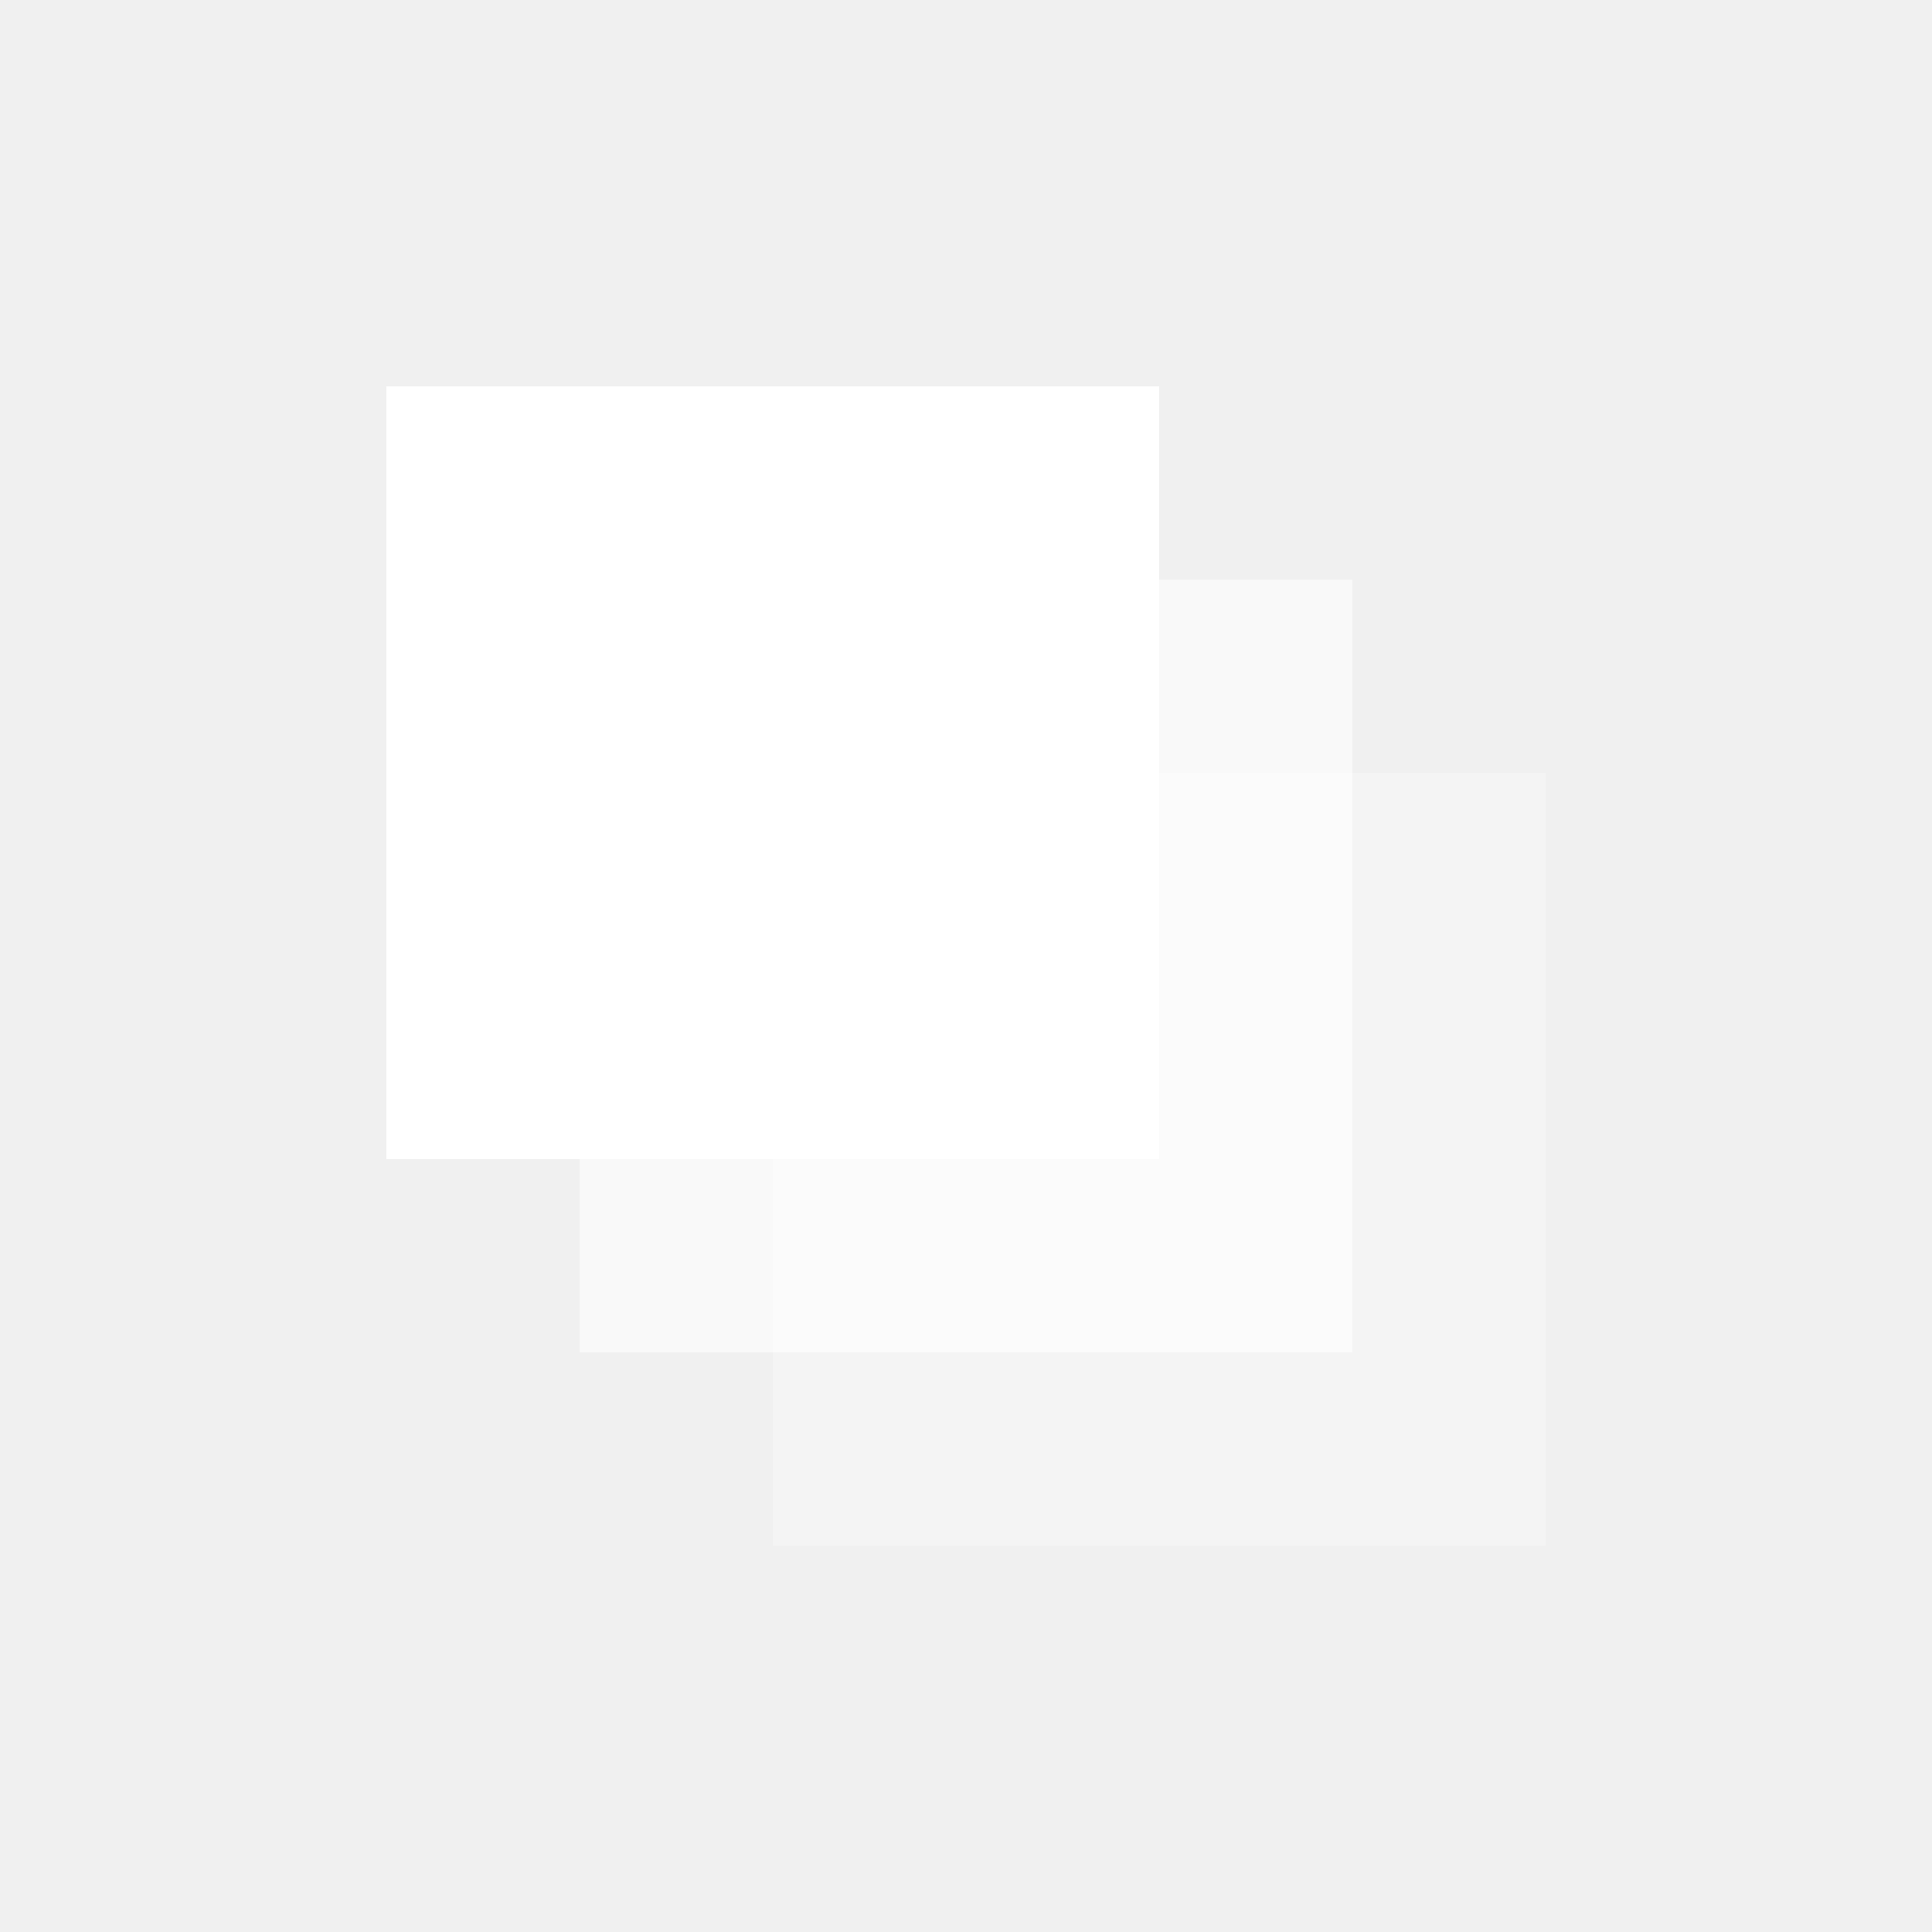
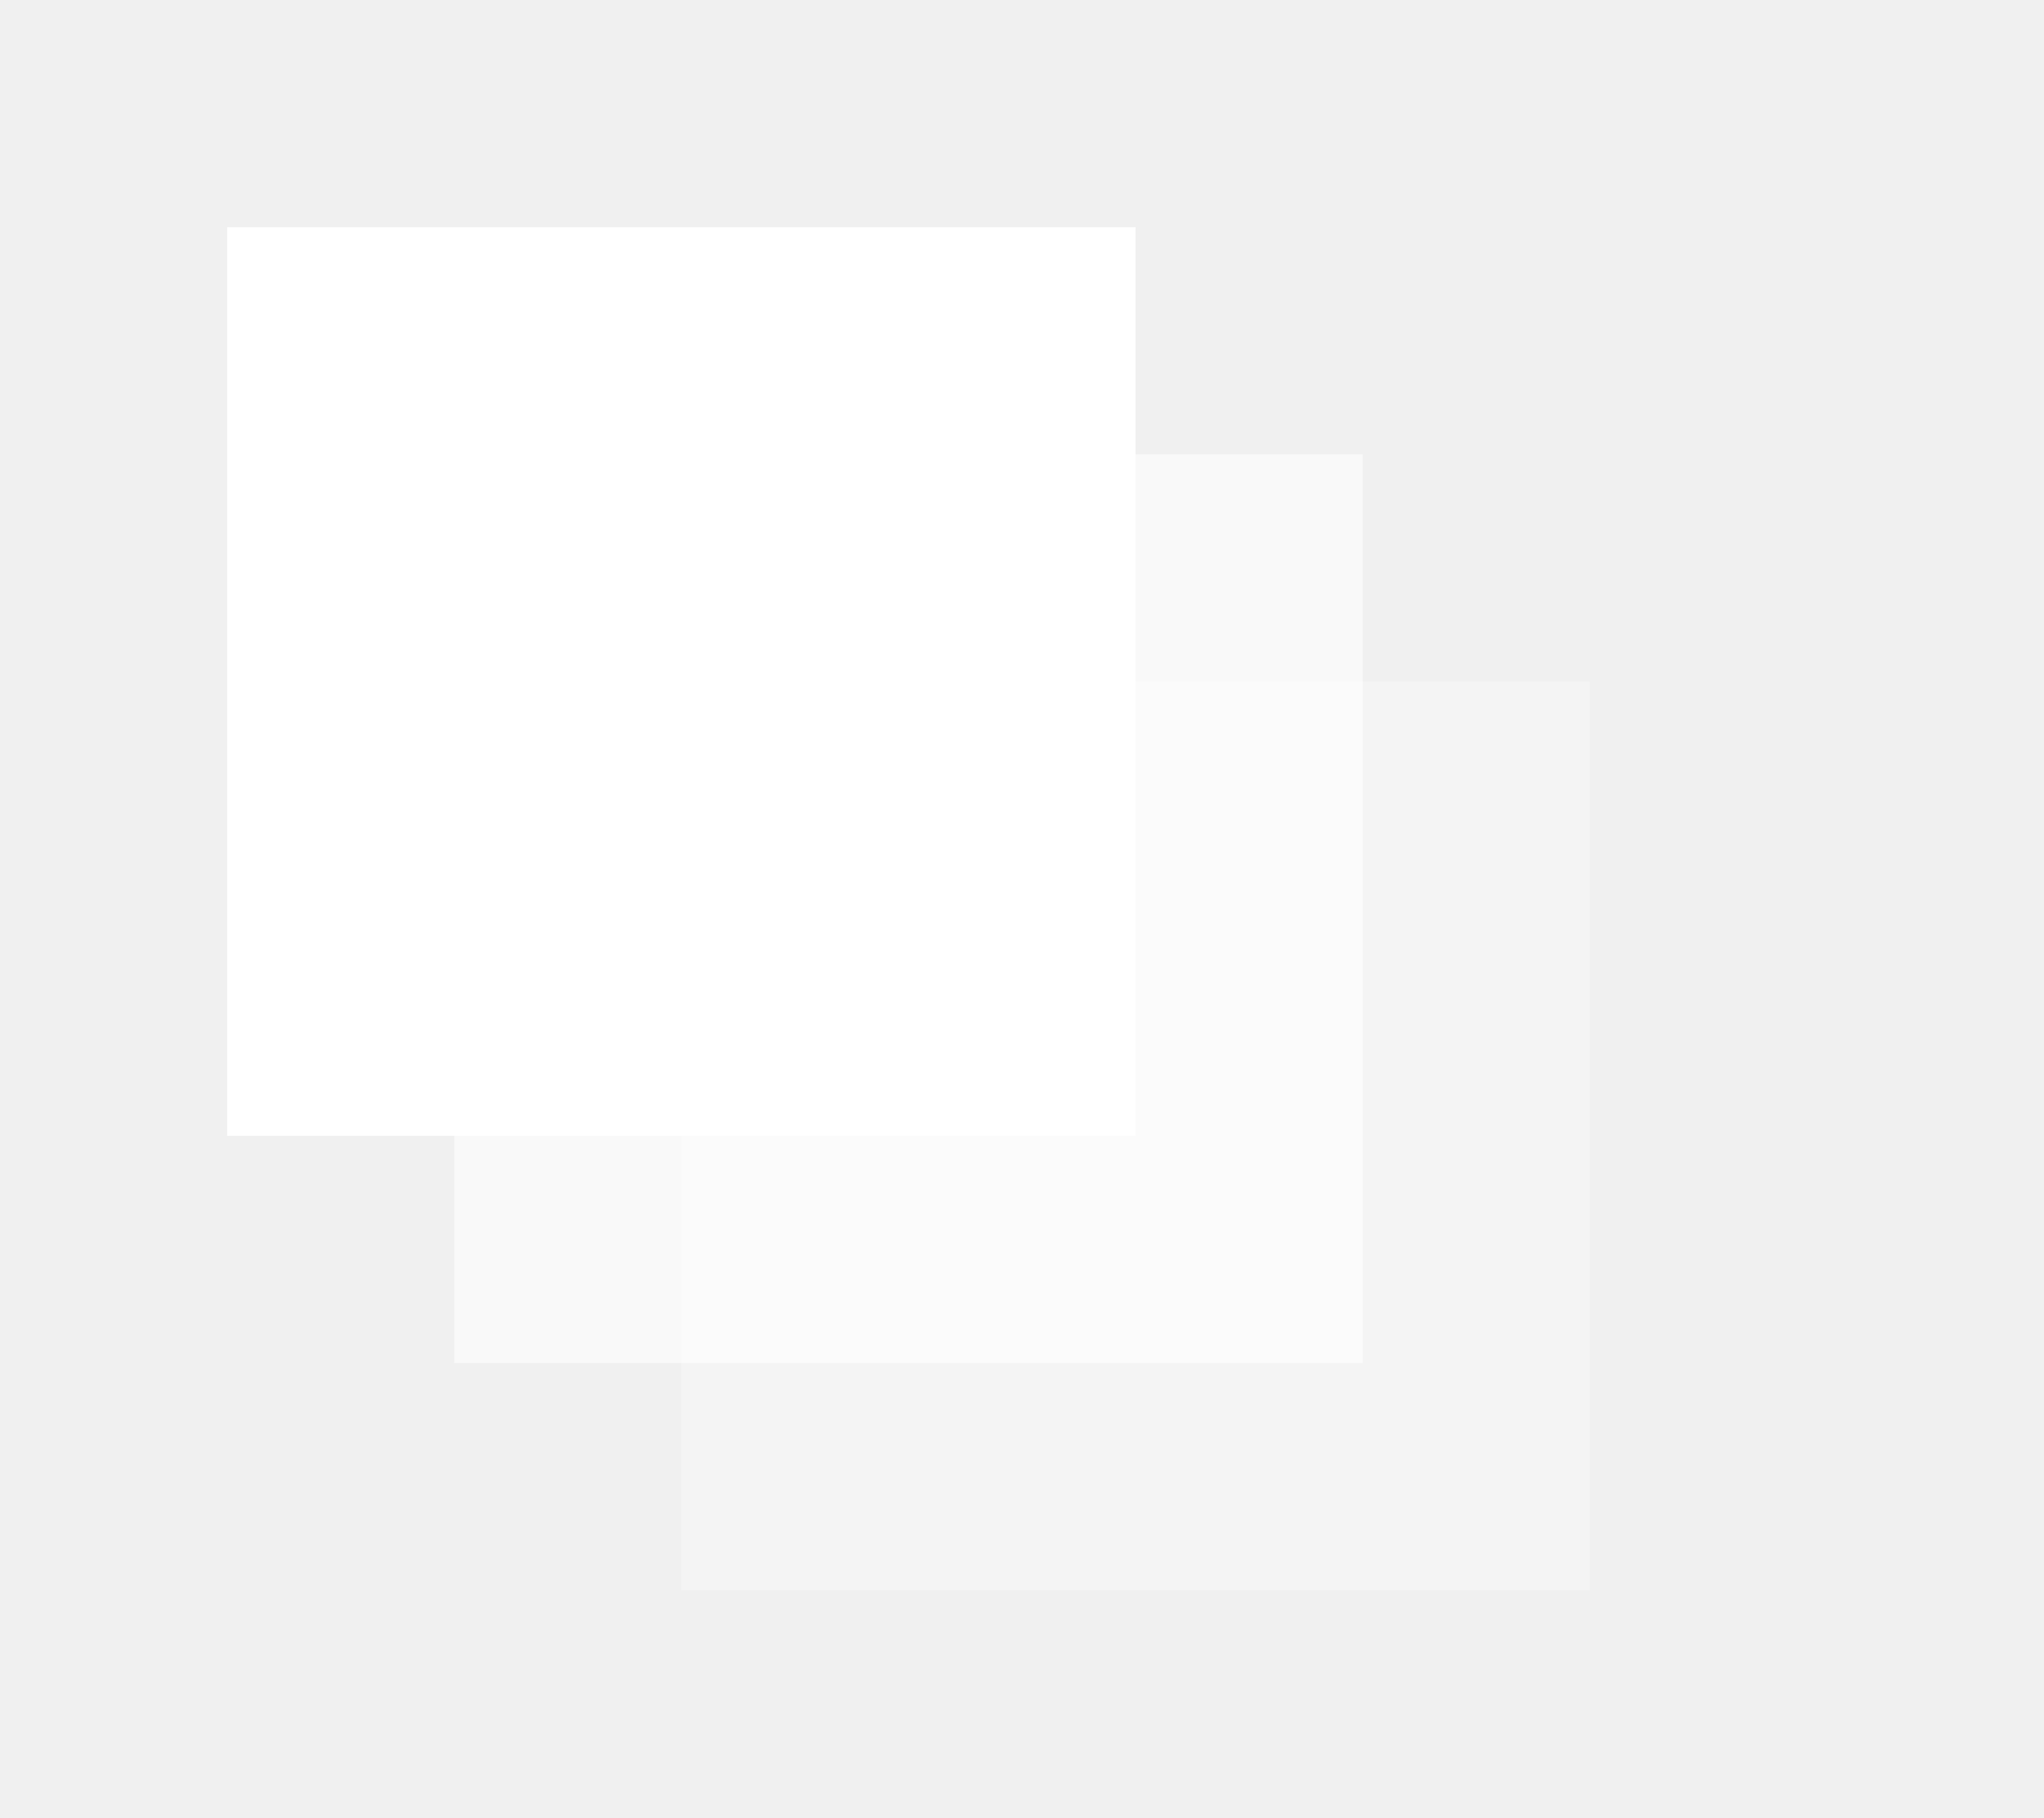
- <svg xmlns="http://www.w3.org/2000/svg" viewBox="0 0 400 400">
+ <svg xmlns="http://www.w3.org/2000/svg" viewBox="40 40 360 320">
  <rect x="80" y="80" width="160" height="160" fill="white" opacity="1" />
  <rect x="120" y="120" width="160" height="160" fill="white" opacity="0.6" />
  <rect x="160" y="160" width="160" height="160" fill="white" opacity="0.3" />
</svg>
